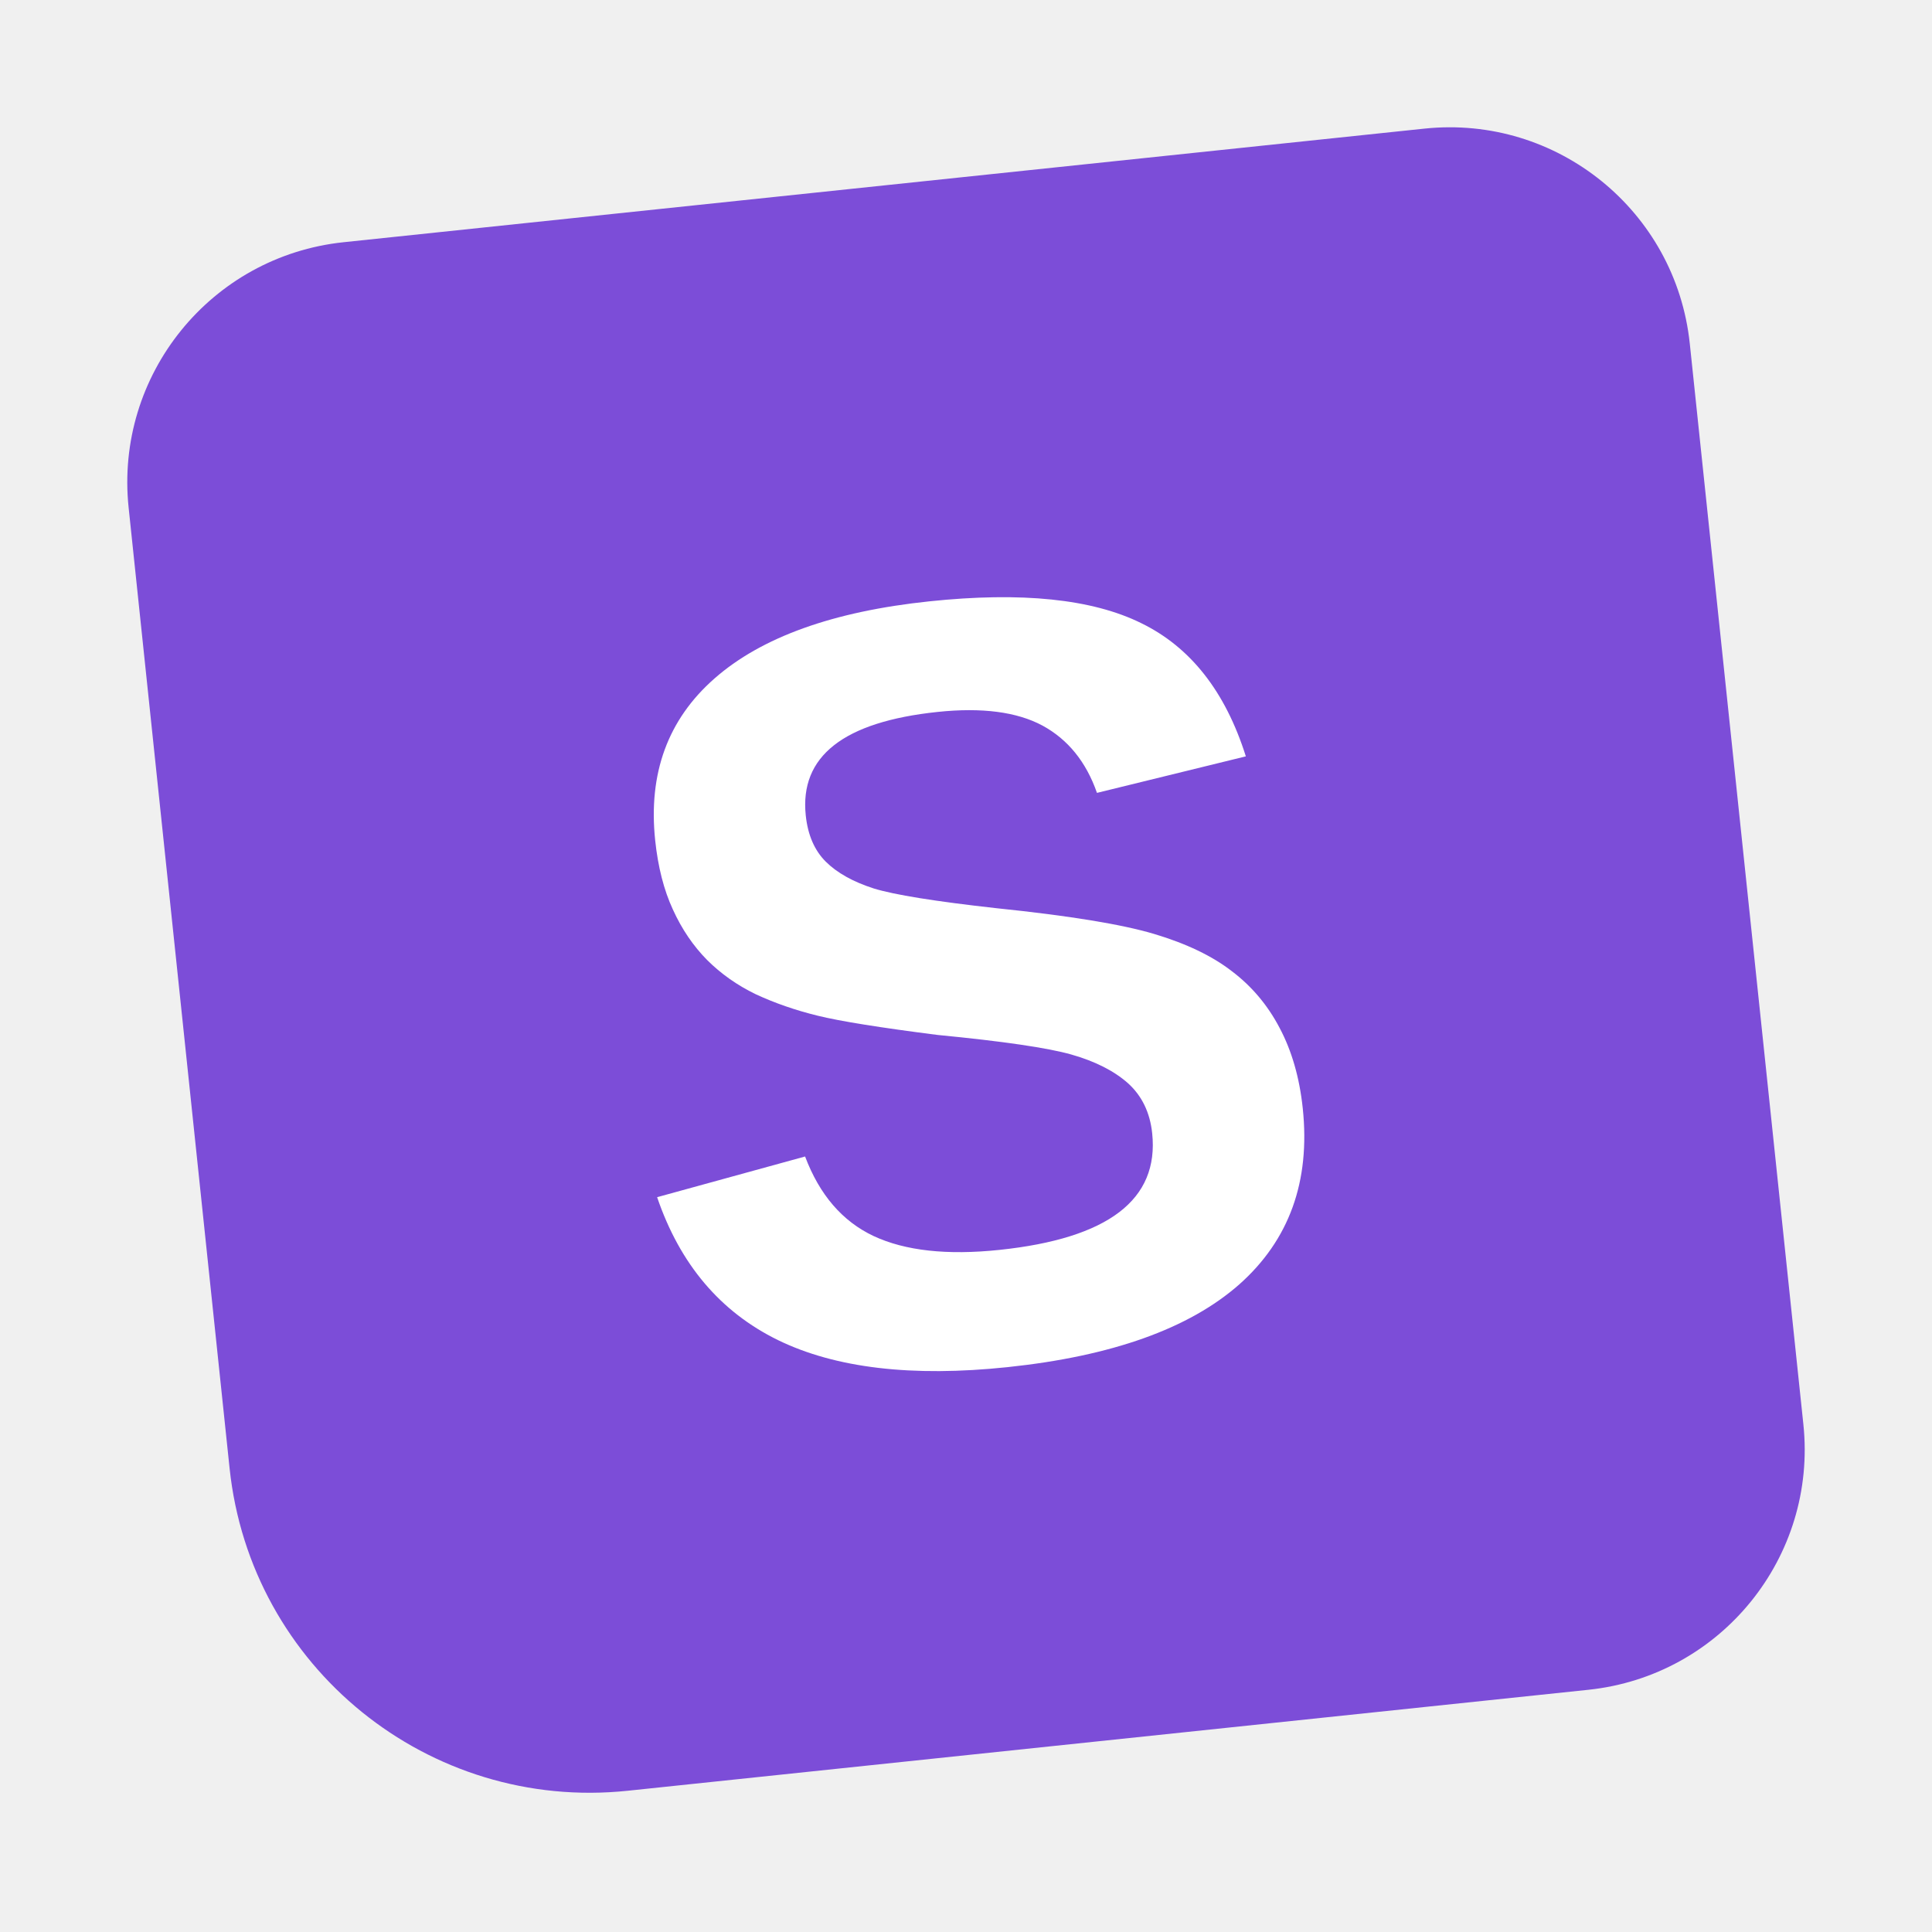
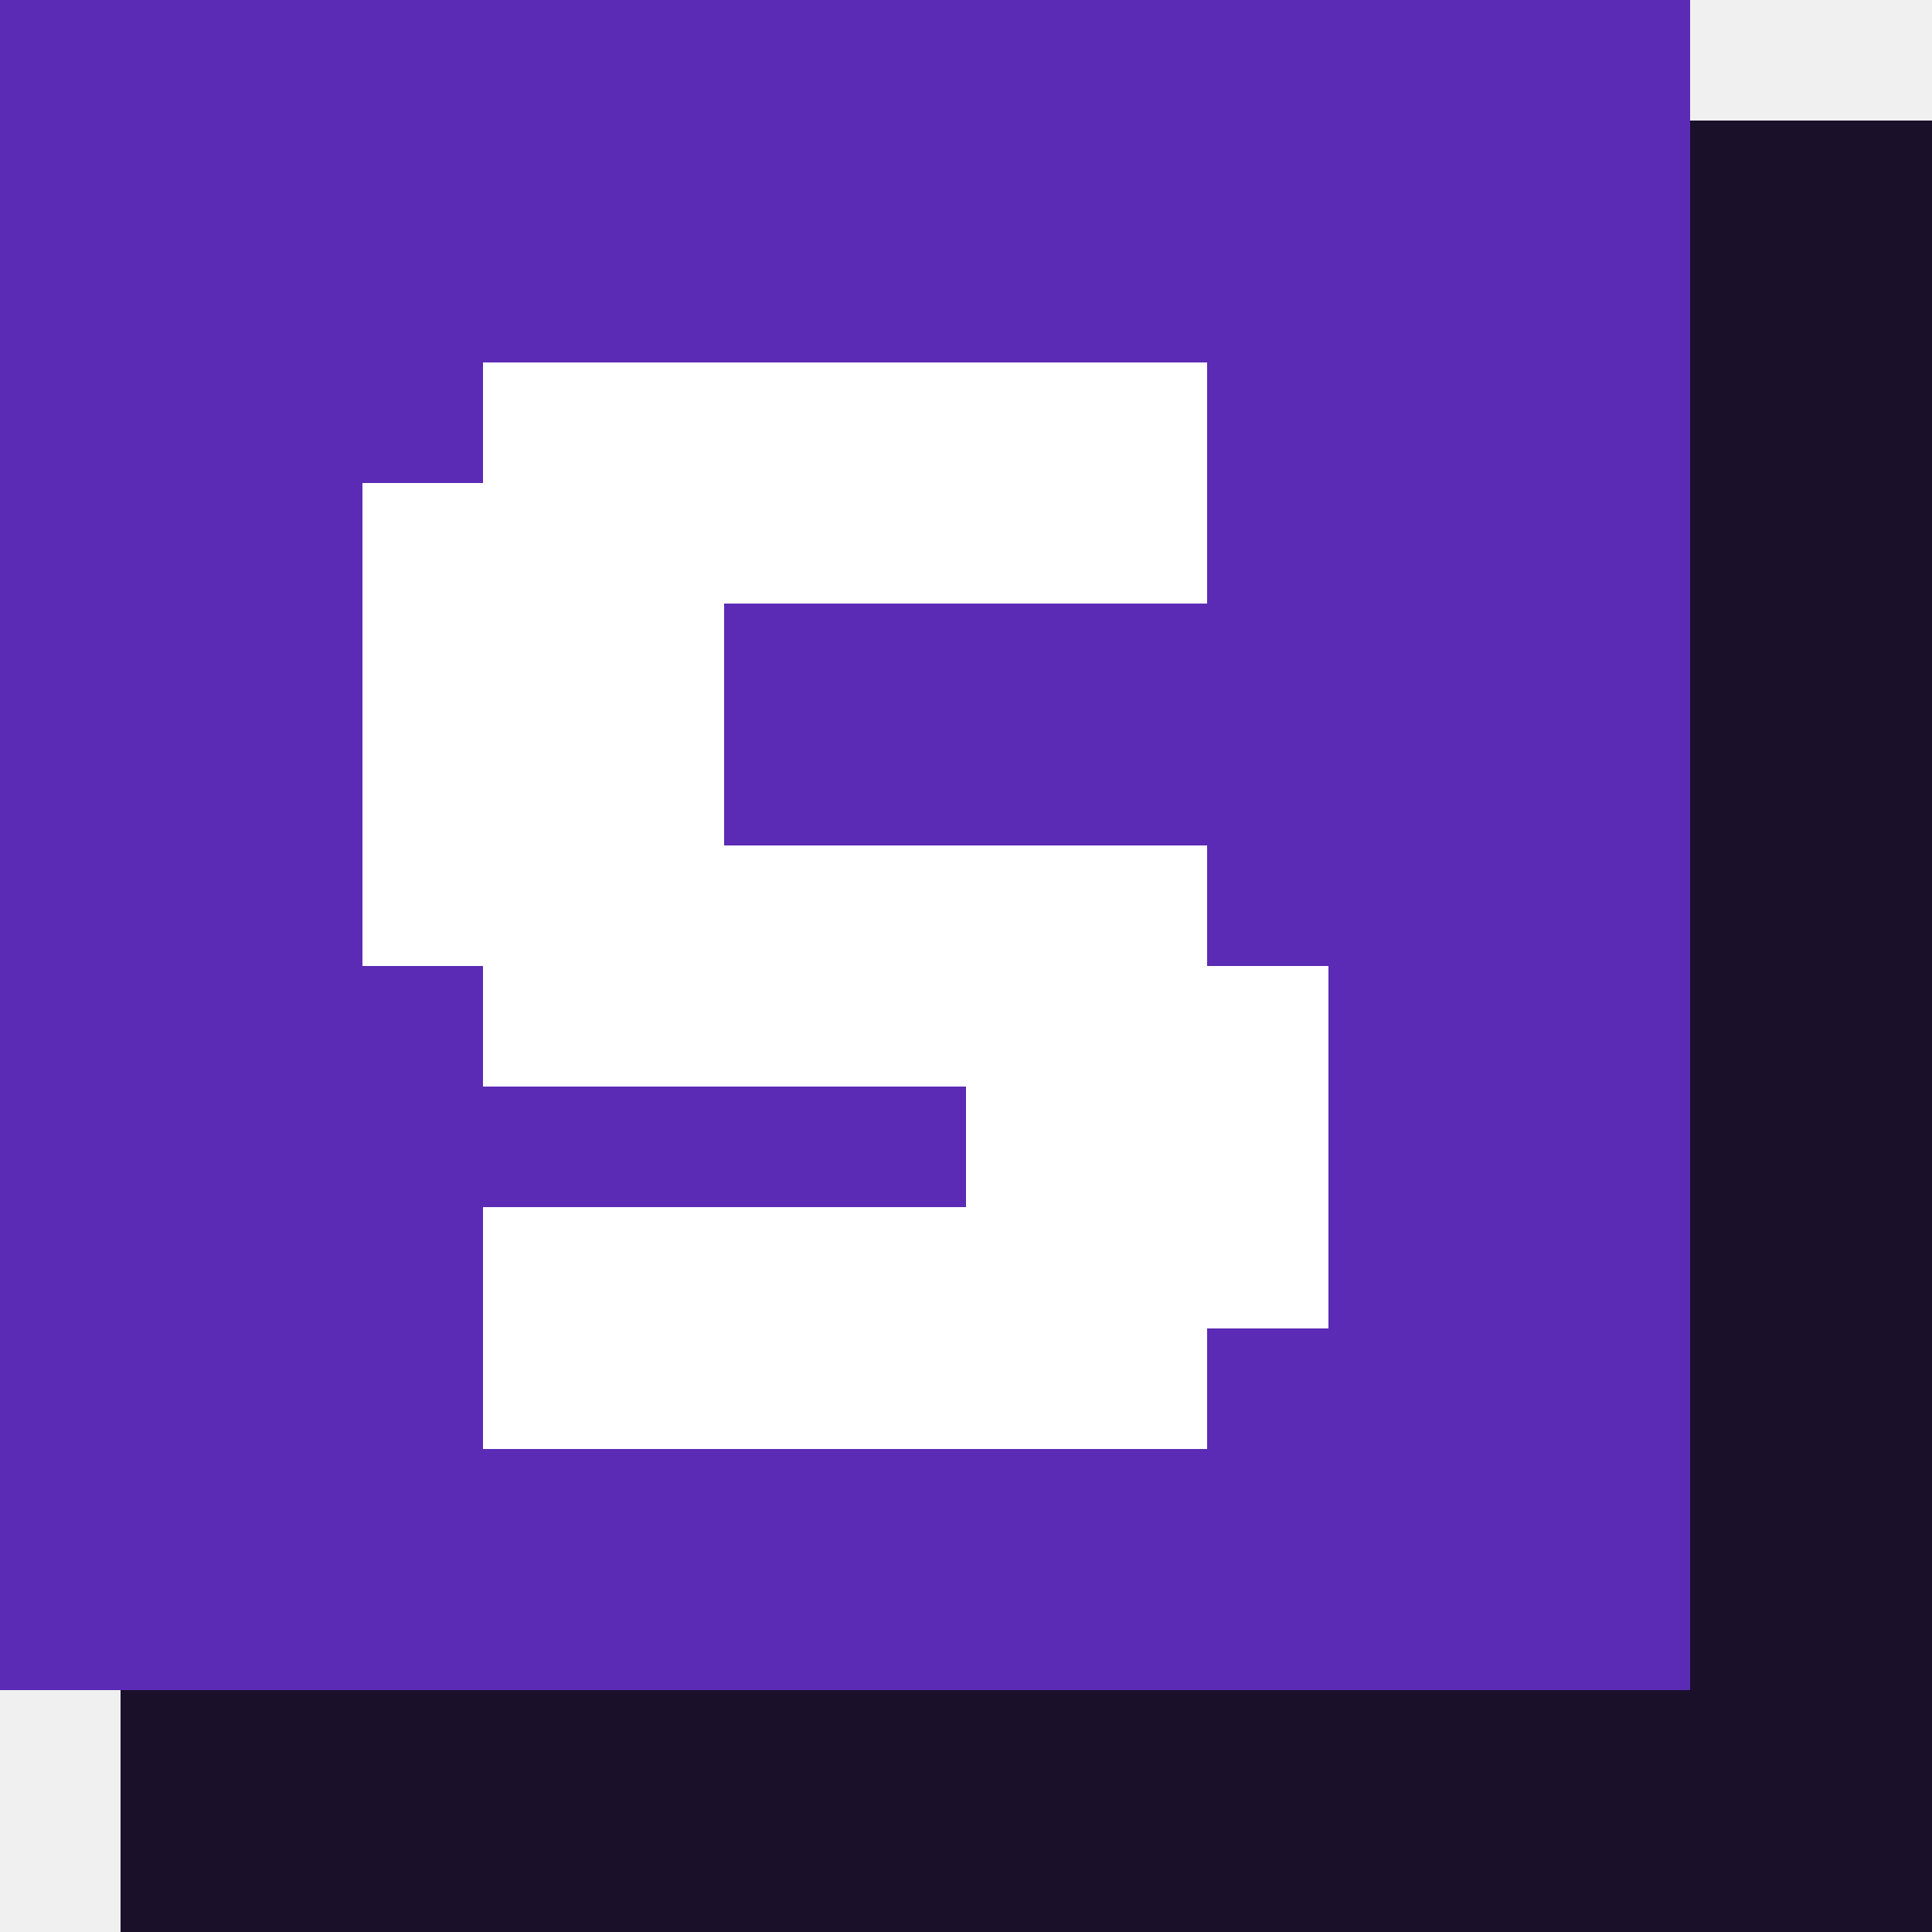
- <svg xmlns="http://www.w3.org/2000/svg" viewBox="0 0 64 64">
-   <g transform="rotate(-6 32 32)">
-     <path d="M14 6h36a8 8 0 0 1 8 8v36a8 8 0 0 1-8 8H18a12 12 0 0 1-12-12V14a8 8 0 0 1 8-8Z" fill="#7c4dd8" />
-     <text x="32" y="45" text-anchor="middle" font-family="Nunito, Arial, sans-serif" font-weight="900" font-size="36" fill="#fff">S</text>
-   </g>
+ <svg xmlns="http://www.w3.org/2000/svg" viewBox="0 0 16 16" shape-rendering="crispEdges">
+   <rect x="1" y="1" width="15" height="15" fill="#1a1029" />
+   <rect x="0" y="0" width="14" height="14" fill="#5b2bb5" />
+   <path fill="#fff" d="M4 3h6v2H6v2h4v1h1v3h-1v1H4v-2h4V9H4V8H3V4h1z" />
</svg>
